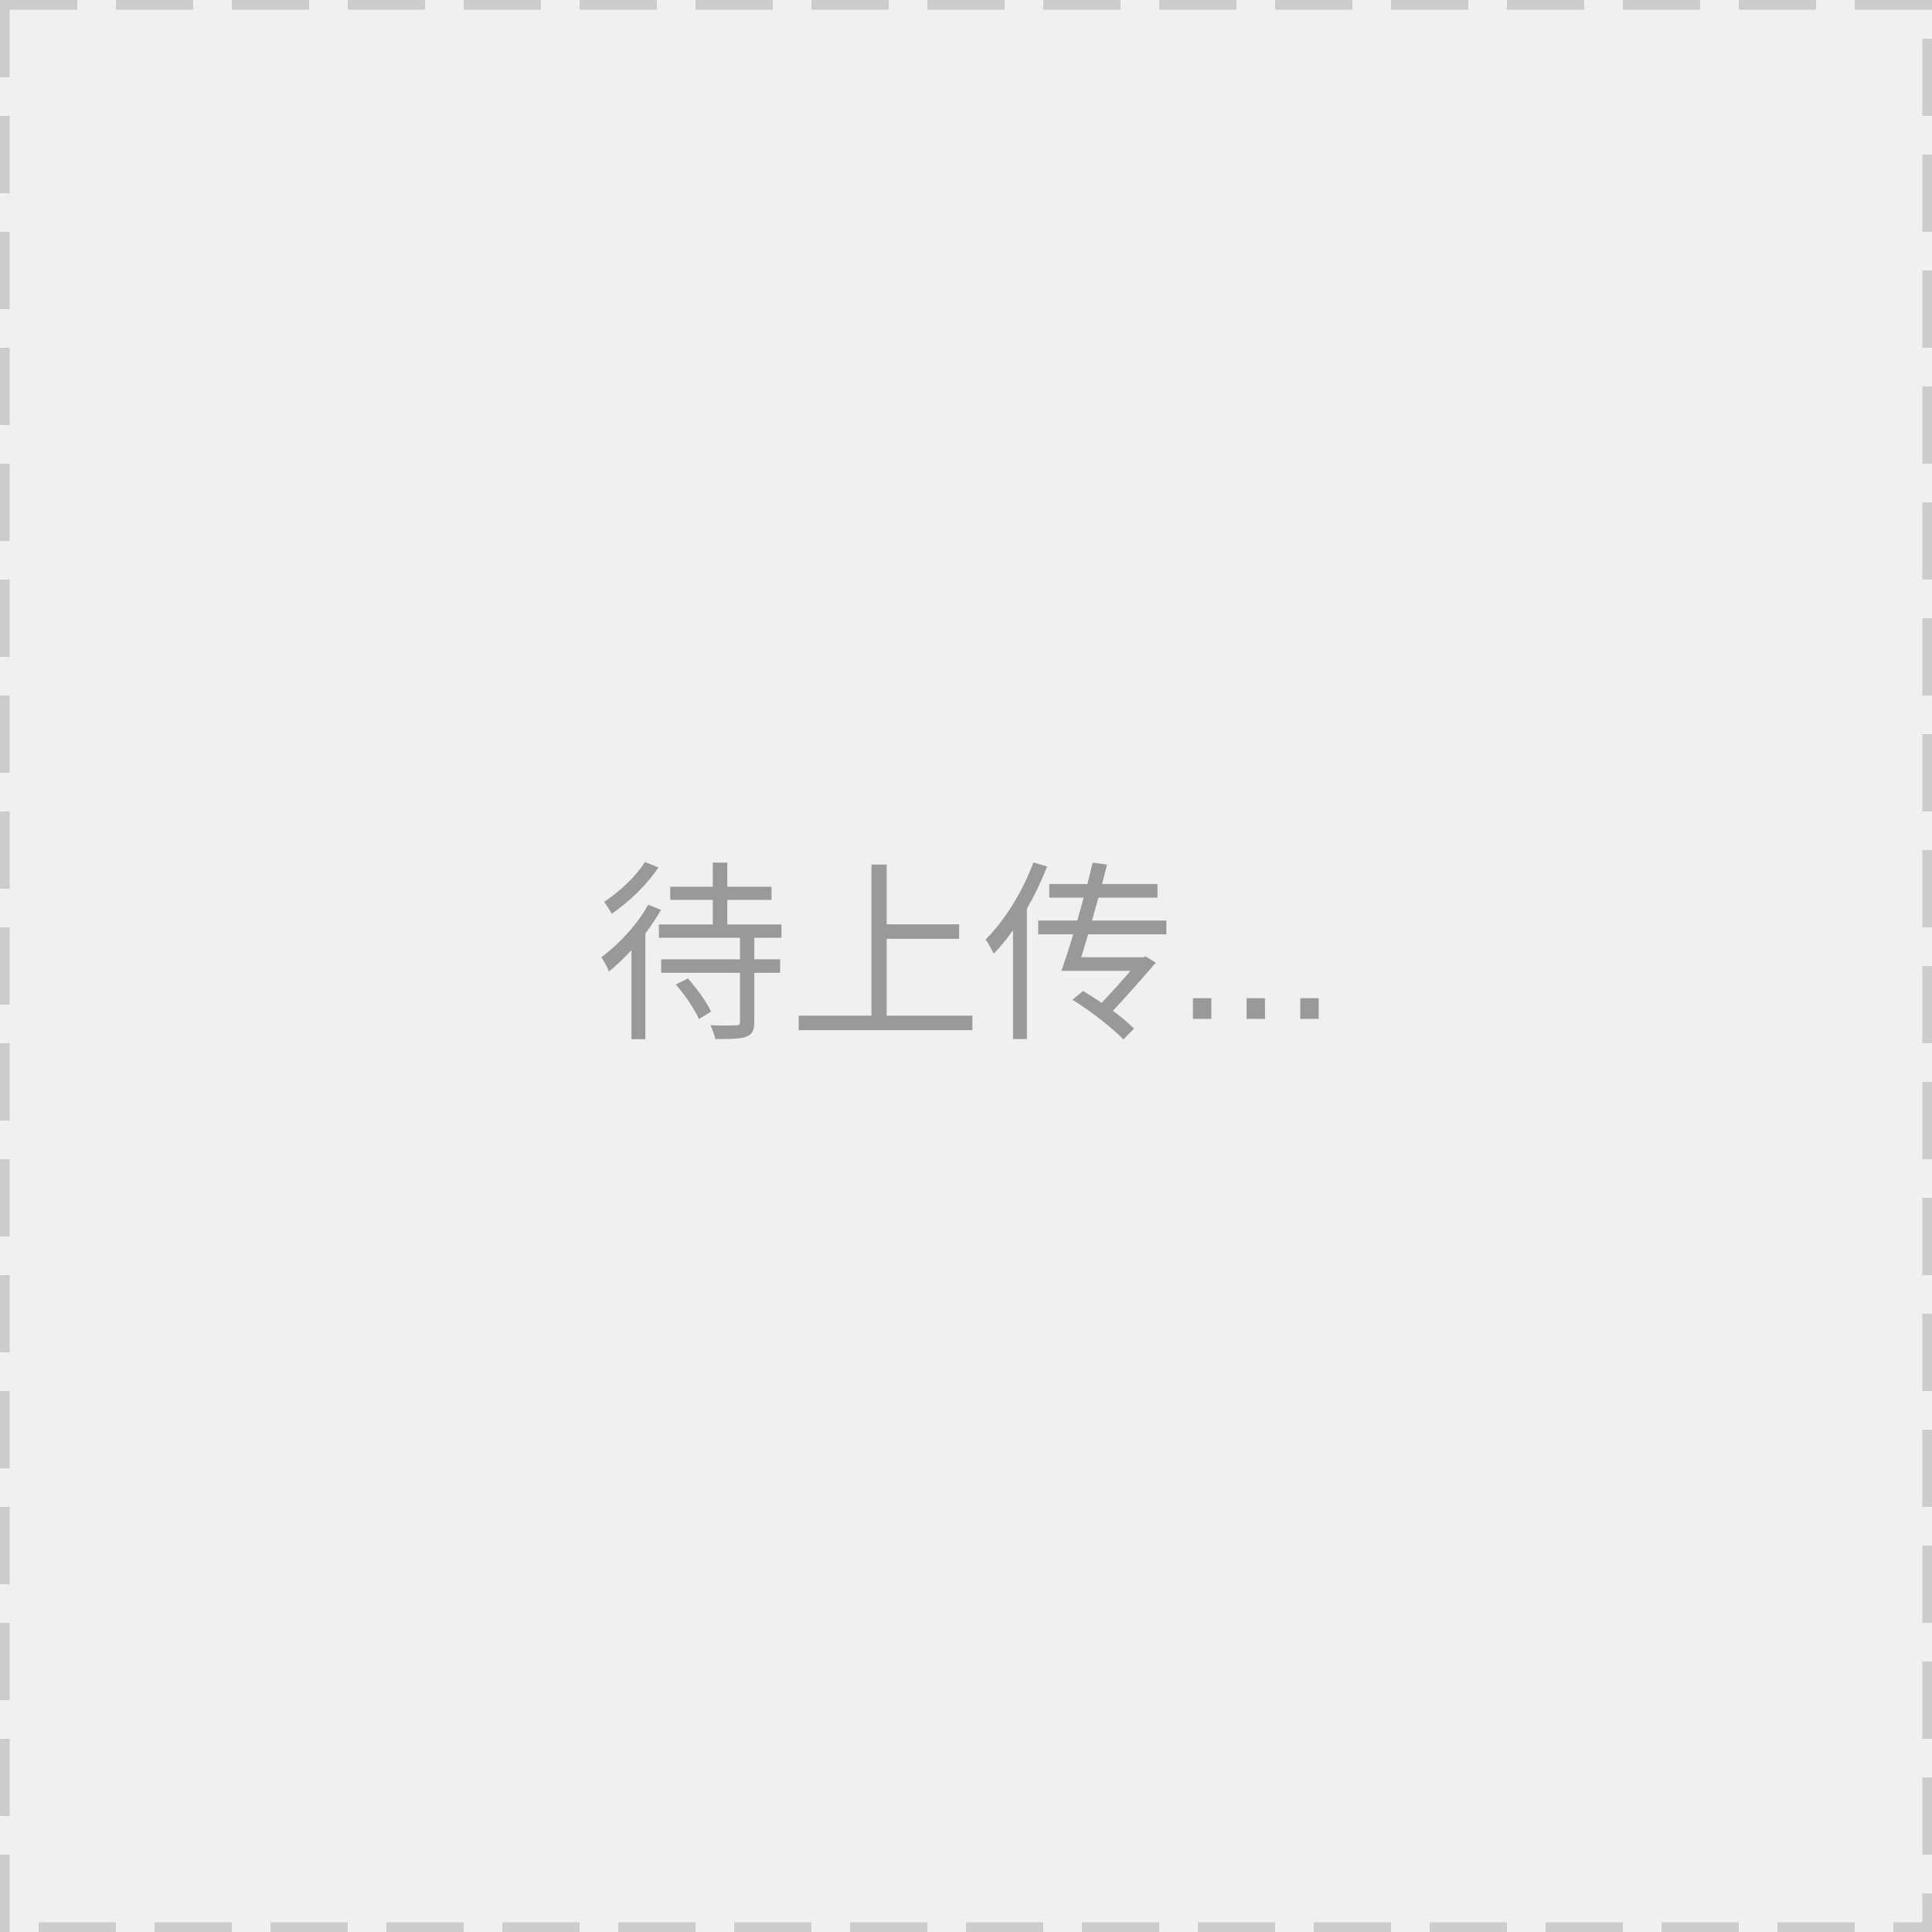
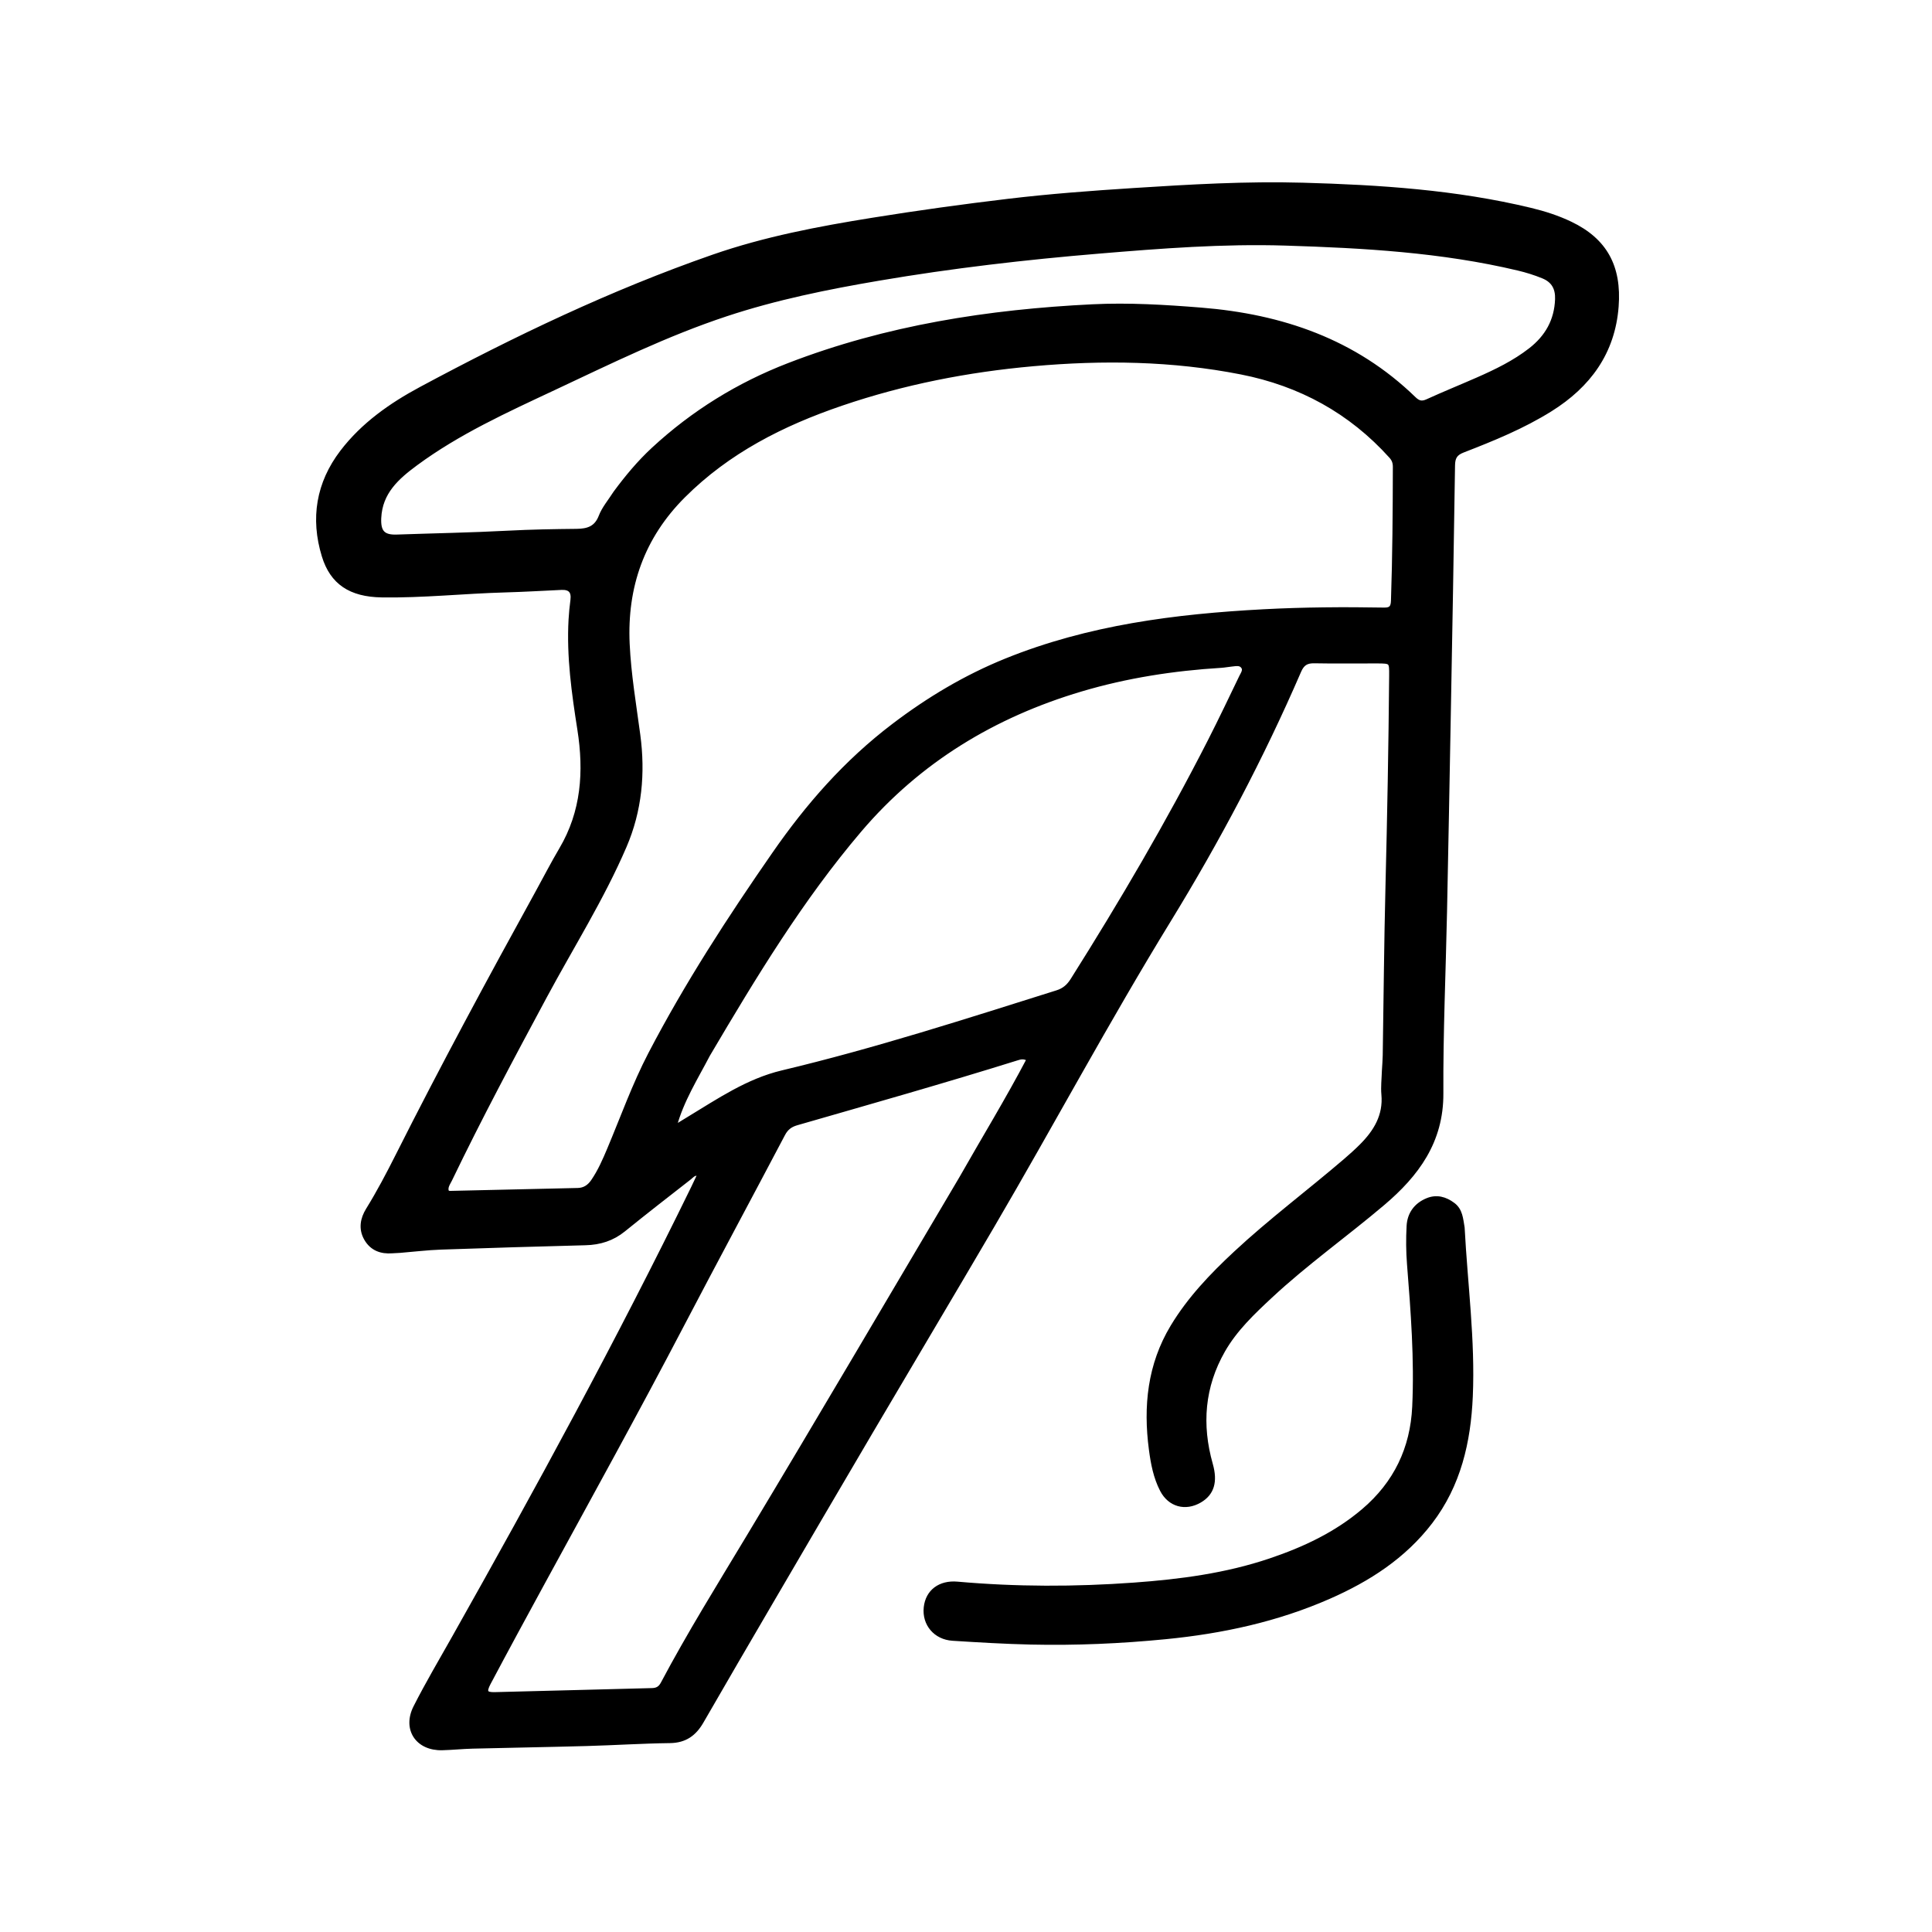
- <svg xmlns="http://www.w3.org/2000/svg" width="200" height="200" viewBox="0 0 200 200">
-   <rect width="100%" height="100%" fill="#f0f0f0" />
-   <rect width="100%" height="100%" fill="none" stroke="#ccc" stroke-width="2" stroke-dasharray="8,4" />
-   <text x="50%" y="50%" font-family="Arial, sans-serif" font-size="20" fill="#999" text-anchor="middle" dy=".3em">待上传...</text>
+ <svg xmlns="http://www.w3.org/2000/svg" version="1.1" id="Layer_1" x="0px" y="0px" width="1024" height="1024" viewBox="0 0 1024 1024" enable-background="new 0 0 1024 1024" xml:space="preserve">
+   <path fill="currentColor" stroke="currentColor" stroke-width="2.5" stroke-linejoin="round" stroke-linecap="round" opacity="1" d=" M733.676,567.616   C733.852,564.542 734.079,561.955 734.121,559.366   C734.602,529.636 734.826,499.901 735.572,470.179   C736.508,432.855 737.206,395.529 737.526,358.196   C737.592,350.468 737.567,350.413 729.821,350.382   C718.755,350.338 707.686,350.536 696.625,350.312   C692.417,350.227 690.168,351.634 688.45,355.604   C668.656,401.365 645.392,445.362 619.344,487.826   C586.798,540.885 557.435,595.761 525.999,649.447   C504.778,685.687 483.267,721.757 461.96,757.948   C444.162,788.18 426.449,818.462 408.742,848.747   C396.355,869.932 383.982,891.125 371.735,912.39   C367.976,918.916 363.017,922.531 355.113,922.63   C340.43,922.814 325.759,923.769 311.077,924.179   C290.863,924.744 270.643,925.065 250.428,925.572   C245.078,925.707 239.739,926.273 234.389,926.412   C221.422,926.75 214.451,916.455 220.341,904.859   C226.675,892.387 233.814,880.321 240.687,868.125   C284.902,789.664 327.979,710.599 367.491,629.639   C368.671,627.221 369.797,624.776 370.992,622.25   C368.038,621.132 366.82,622.995 365.454,624.062   C353.736,633.205 341.987,642.312 330.447,651.676   C324.511,656.493 317.902,658.559 310.372,658.754   C284.805,659.418 259.24,660.169 233.68,661.07   C226.442,661.326 219.227,662.217 212,662.8   C210.622,662.912 209.236,662.917 207.859,663.027   C202.027,663.493 197.155,661.677 194.181,656.488   C191.226,651.333 192.152,646.093 195.144,641.252   C200.878,631.976 205.943,622.339 210.838,612.613   C234.543,565.518 259.605,519.146 285.033,472.967   C289.2,465.399 293.15,457.702 297.545,450.269   C309.342,430.315 310.757,408.905 307.261,386.607   C304.237,367.325 301.494,347.988 302.598,328.366   C302.792,324.927 303.148,321.492 303.587,318.075   C304.186,313.409 302.269,311.198 297.544,311.418   C287.535,311.884 277.528,312.475 267.514,312.753   C245.753,313.358 224.058,315.732 202.269,315.386   C185.827,315.125 176.106,308.679 171.782,294.543   C165.729,274.757 168.815,256.138 181.398,239.646   C192.504,225.091 207.336,214.711 223.244,206.175   C273.24,179.349 324.356,154.867 378.02,136.183   C405.474,126.624 433.994,121.233 462.665,116.621   C486.512,112.785 510.428,109.478 534.4,106.619   C556.507,103.982 578.707,102.331 600.937,100.905   C630.786,98.99 660.631,97.25 690.534,98.085   C731.119,99.217 771.58,101.841 811.256,111.407   C818.503,113.154 825.58,115.428 832.293,118.642   C850.677,127.444 858.271,141.381 856.664,162.432   C854.806,186.788 841.941,204.242 821.71,216.904   C807.122,226.034 791.268,232.491 775.315,238.676   C771.23,240.26 770.007,242.428 769.947,246.688   C769.328,290.588 768.51,334.485 767.711,378.383   C767.075,413.289 766.431,448.196 765.71,483.101   C765.046,515.241 763.59,547.382 763.767,579.516   C763.908,604.949 750.887,622.459 732.889,637.721   C713.253,654.372 692.179,669.287 673.312,686.867   C663.947,695.594 654.609,704.452 648.182,715.671   C637.208,734.828 635.629,755.168 641.604,776.242   C644.182,785.339 642.326,791.505 635.805,795.295   C628.215,799.705 620.054,797.44 616.012,789.65   C612.541,782.959 611.167,775.625 610.192,768.26   C607.17,745.418 609.405,723.417 621.565,703.245   C630.482,688.451 642.295,676.084 654.855,664.382   C673.469,647.042 693.863,631.816 713.149,615.275   C716.034,612.802 718.87,610.257 721.559,607.574   C729.165,599.988 734.446,591.427 733.409,580.017   C733.052,576.086 733.539,572.077 733.676,567.616  M473.687,384.71   C492.065,370.719 511.743,358.947 533.178,350.258   C576.991,332.499 623.099,326.639 669.837,324.166   C691.074,323.043 712.332,322.908 733.591,323.279   C737.144,323.341 738.363,322.075 738.485,318.482   C739.289,294.811 739.433,271.135 739.489,247.455   C739.494,245.26 738.921,243.51 737.417,241.836   C715.964,217.969 689.204,203.395 657.938,197.24   C621.41,190.05 584.555,189.556 547.543,192.864   C512.828,195.967 478.885,202.601 445.876,213.851   C414.628,224.501 385.725,239.105 362.045,262.805   C340.306,284.562 331.087,310.974 332.488,341.282   C333.237,357.482 335.976,373.501 338.124,389.566   C340.832,409.827 339.023,429.571 330.893,448.472   C318.982,476.163 302.869,501.647 288.646,528.12   C271.389,560.241 254.208,592.391 238.382,625.247   C237.397,627.293 235.692,629.347 236.841,631.99   C237.409,632.169 237.896,632.465 238.377,632.454   C261.006,631.956 283.635,631.44 306.263,630.901   C309.817,630.816 312.393,629.092 314.404,626.155   C318.048,620.834 320.6,614.969 323.074,609.085   C330.171,592.212 336.313,574.946 344.803,558.655   C364.093,521.641 386.777,486.733 410.536,452.506   C428.164,427.11 448.323,403.968 473.687,384.71  M509.389,624.895   C521.416,603.709 534.142,582.905 545.484,561.304   C542.639,559.686 540.784,560.251 538.989,560.812   C500.261,572.917 461.22,583.963 422.236,595.199   C418.828,596.181 416.629,597.847 414.942,601.05   C397.145,634.833 379.025,668.446 361.341,702.288   C337.492,747.928 312.578,792.988 287.926,838.192   C278.165,856.09 268.439,874.009 258.884,892.018   C256.354,896.786 257.262,898.235 262.201,898.117   C290.01,897.453 317.815,896.657 345.623,895.97   C348.343,895.903 350.059,894.889 351.358,892.44   C365.458,865.866 381.356,840.326 396.843,814.569   C434.596,751.777 471.675,688.588 509.389,624.895  M375.13,558.995   C368.724,571.312 361.177,583.112 357.375,597.192   C358.502,596.83 359.027,596.759 359.446,596.511   C361.378,595.365 363.273,594.158 365.195,592.996   C380.997,583.439 396.323,572.915 414.688,568.546   C463.953,556.826 512.097,541.268 560.353,526.085   C564.074,524.914 566.488,522.786 568.542,519.529   C594.549,478.281 619.214,436.264 641.373,392.809   C647.103,381.573 652.51,370.172 657.99,358.811   C658.851,357.027 660.435,355.039 658.762,353.049   C657.24,351.238 654.942,351.836 652.898,352.027   C651.007,352.205 649.133,352.597 647.24,352.713   C621.998,354.265 597.155,358.084 572.863,365.31   C526.658,379.053 486.891,403.094 455.538,439.932   C424.504,476.395 399.774,517.232 375.13,558.995  M326.276,261.259   C332.343,253.039 338.878,245.18 346.364,238.25   C367.402,218.774 391.424,203.925 418.141,193.61   C469.91,173.623 523.987,165.222 579.091,162.527   C598.251,161.591 617.411,162.745 636.549,164.282   C679.316,167.716 717.937,180.89 749.342,211.373   C751.661,213.624 753.556,214.158 756.595,212.769   C765.391,208.749 774.369,205.13 783.224,201.235   C793.042,196.916 802.67,192.252 811.215,185.613   C820.057,178.744 825.052,169.952 825.465,158.632   C825.679,152.79 823.483,148.656 817.938,146.382   C813.61,144.607 809.182,143.231 804.633,142.152   C764.078,132.528 722.709,130.21 681.29,128.92   C648.274,127.892 615.317,130.439 582.449,133.176   C543.414,136.427 504.485,140.938 465.85,147.516   C438.456,152.18 411.249,157.69 384.766,166.456   C353.167,176.915 323.41,191.569 293.4,205.659   C268.224,217.479 242.849,228.986 220.303,245.623   C210.398,252.932 201.45,260.821 200.817,274.55   C200.475,281.962 202.895,284.839 210.308,284.58   C229.989,283.892 249.686,283.548 269.349,282.517   C281.439,281.884 293.522,281.664 305.613,281.551   C311.57,281.495 316.099,280.123 318.539,273.774   C320.181,269.502 323.353,265.817 326.276,261.259  z" />
+   <path fill="currentColor" stroke="currentColor" stroke-width="2.5" stroke-linejoin="round" stroke-linecap="round" opacity="1" d=" M775.039,650.683   C776.625,680.798 780.662,710.329 779.367,740.108   C778.319,764.197 773.097,786.991 758.083,806.617   C744.024,824.996 725.211,837.062 704.41,846.214   C676.813,858.358 647.718,864.619 617.787,867.561   C594.018,869.896 570.212,870.939 546.354,870.403   C532.545,870.093 518.741,869.26 504.952,868.394   C495.86,867.823 489.906,860.644 490.848,851.985   C491.761,843.595 498.29,838.742 507.398,839.551   C538.615,842.326 569.817,842.325 601.095,840.055   C625.655,838.273 649.863,835.095 673.271,827.201   C691.244,821.141 708.222,813.194 722.827,800.754   C739.836,786.267 748.717,767.809 749.751,745.619   C750.928,720.36 748.99,695.2 746.994,670.041   C746.461,663.337 746.41,656.548 746.772,649.832   C747.114,643.496 750.537,638.745 756.504,636.265   C761.438,634.214 765.978,635.493 770.121,638.606   C774.012,641.53 774.228,645.984 775.039,650.683  z" />
</svg>
